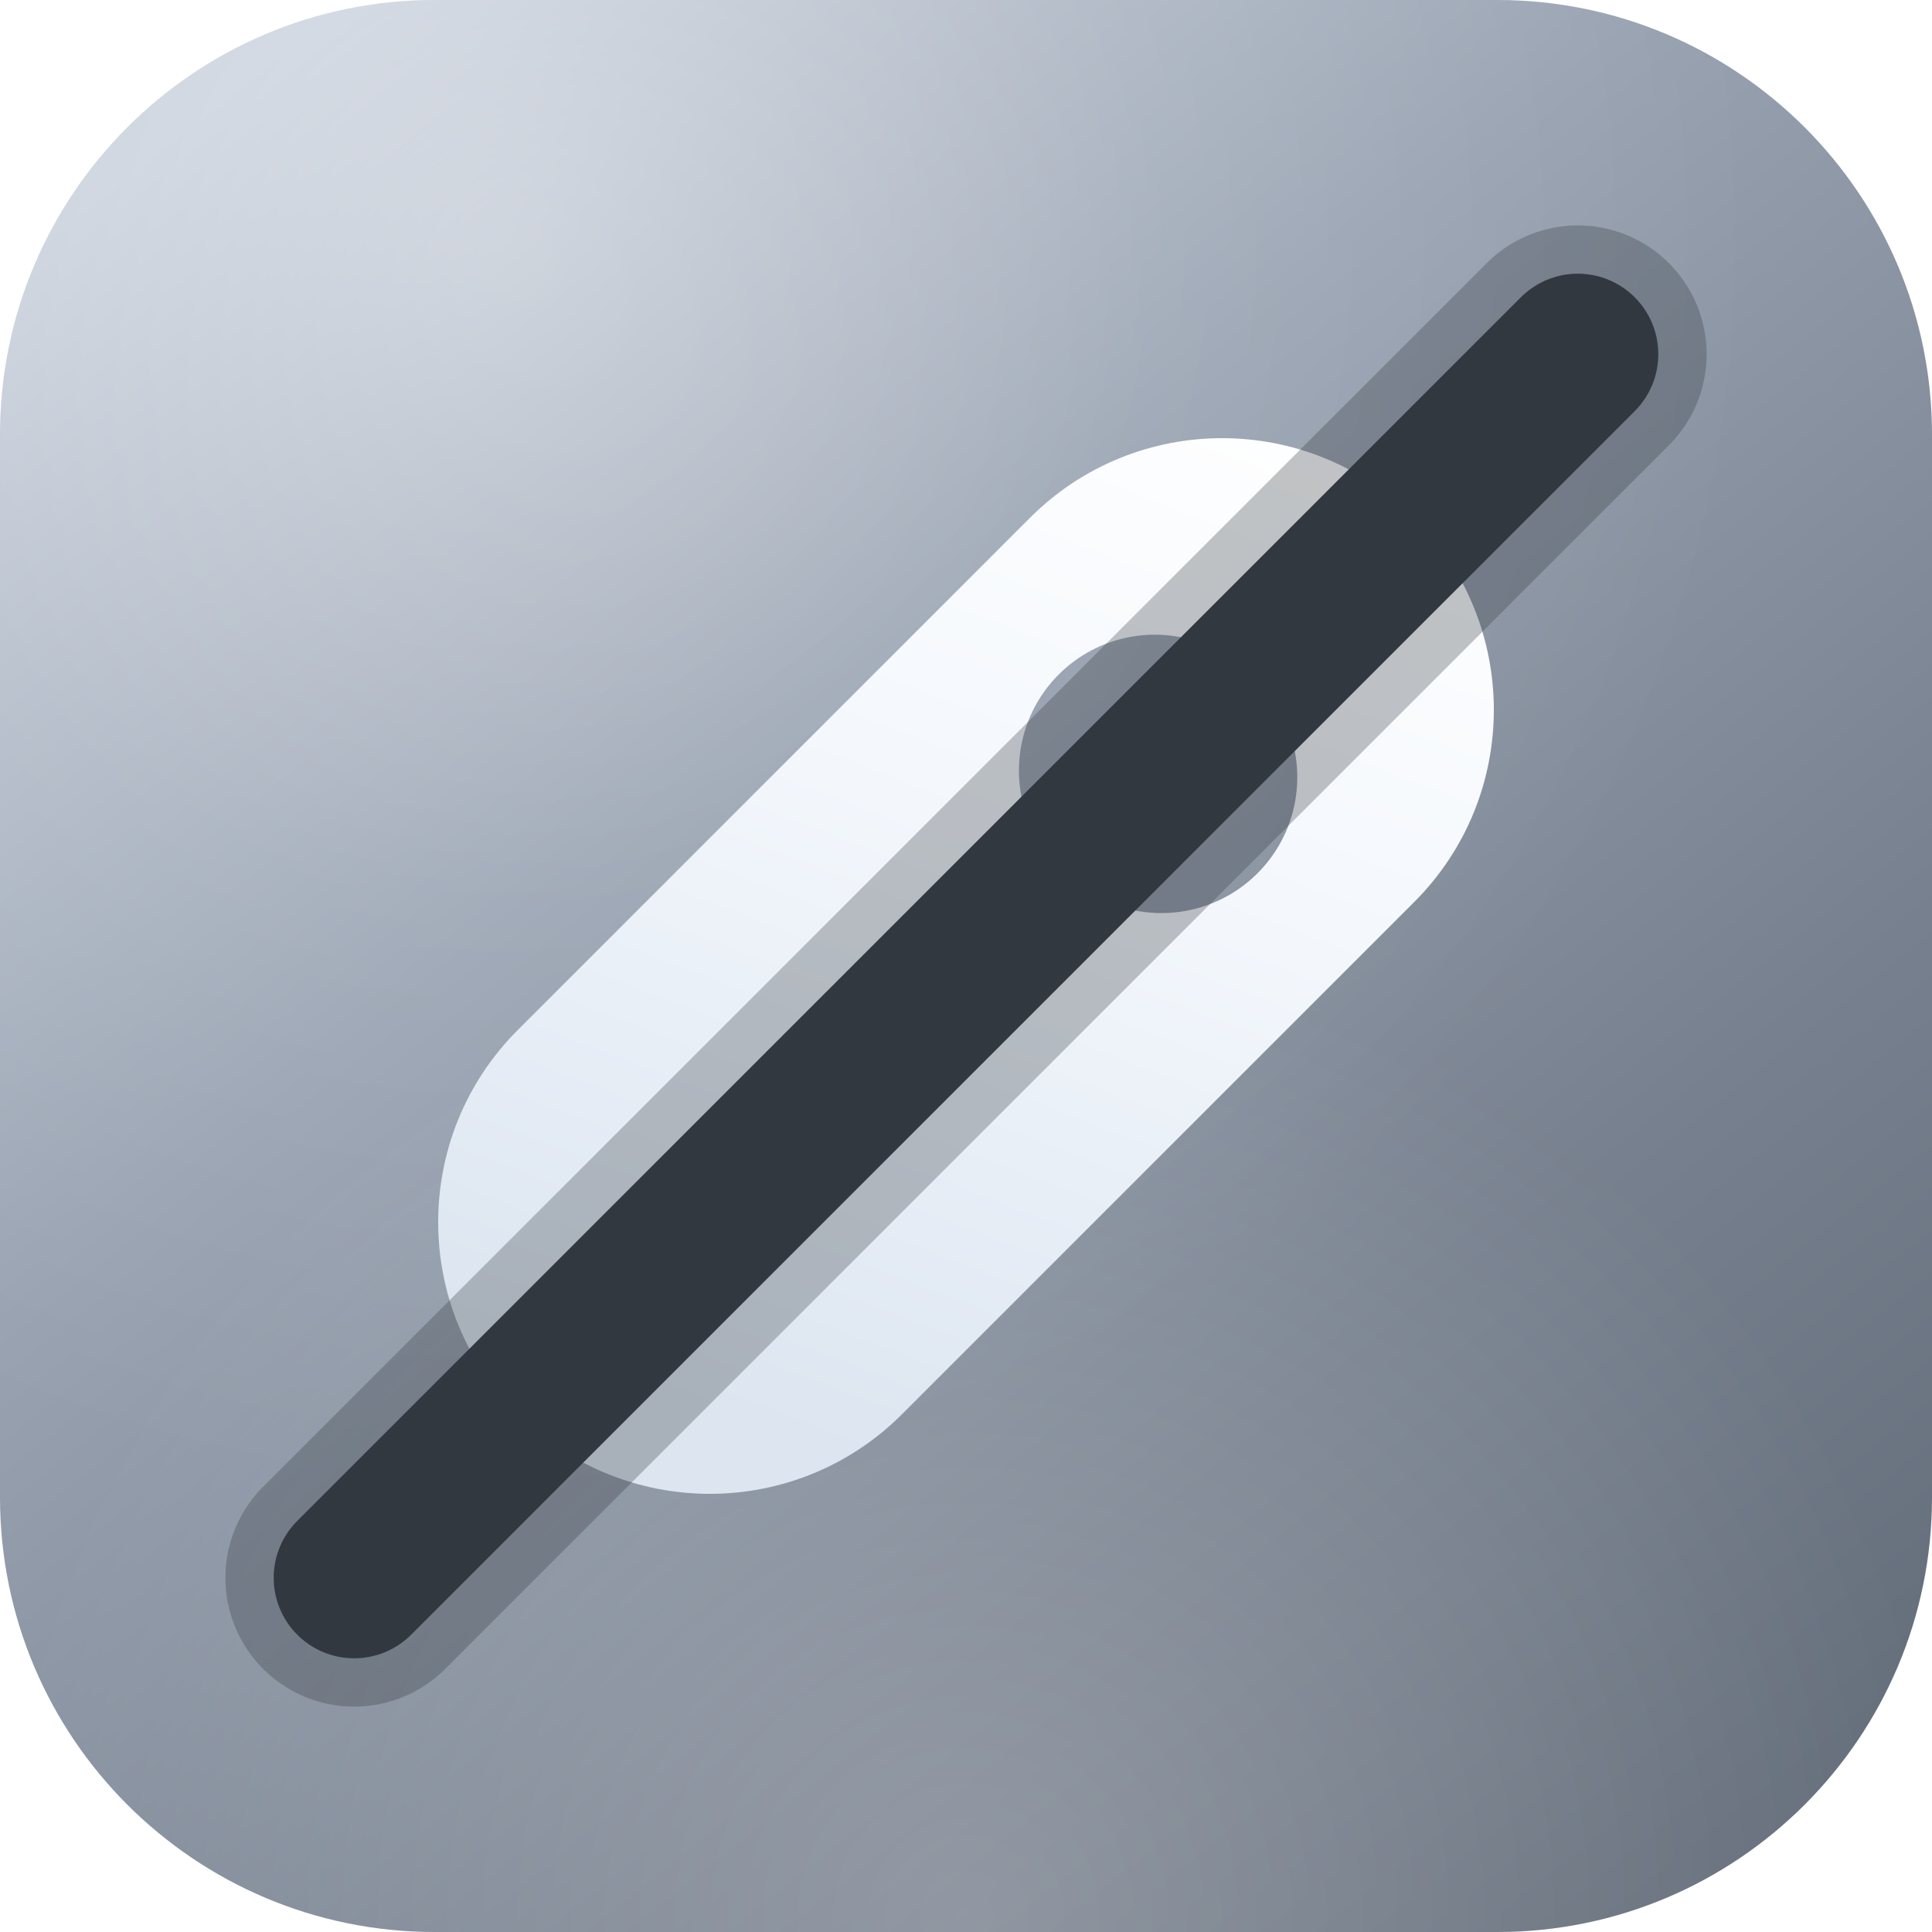
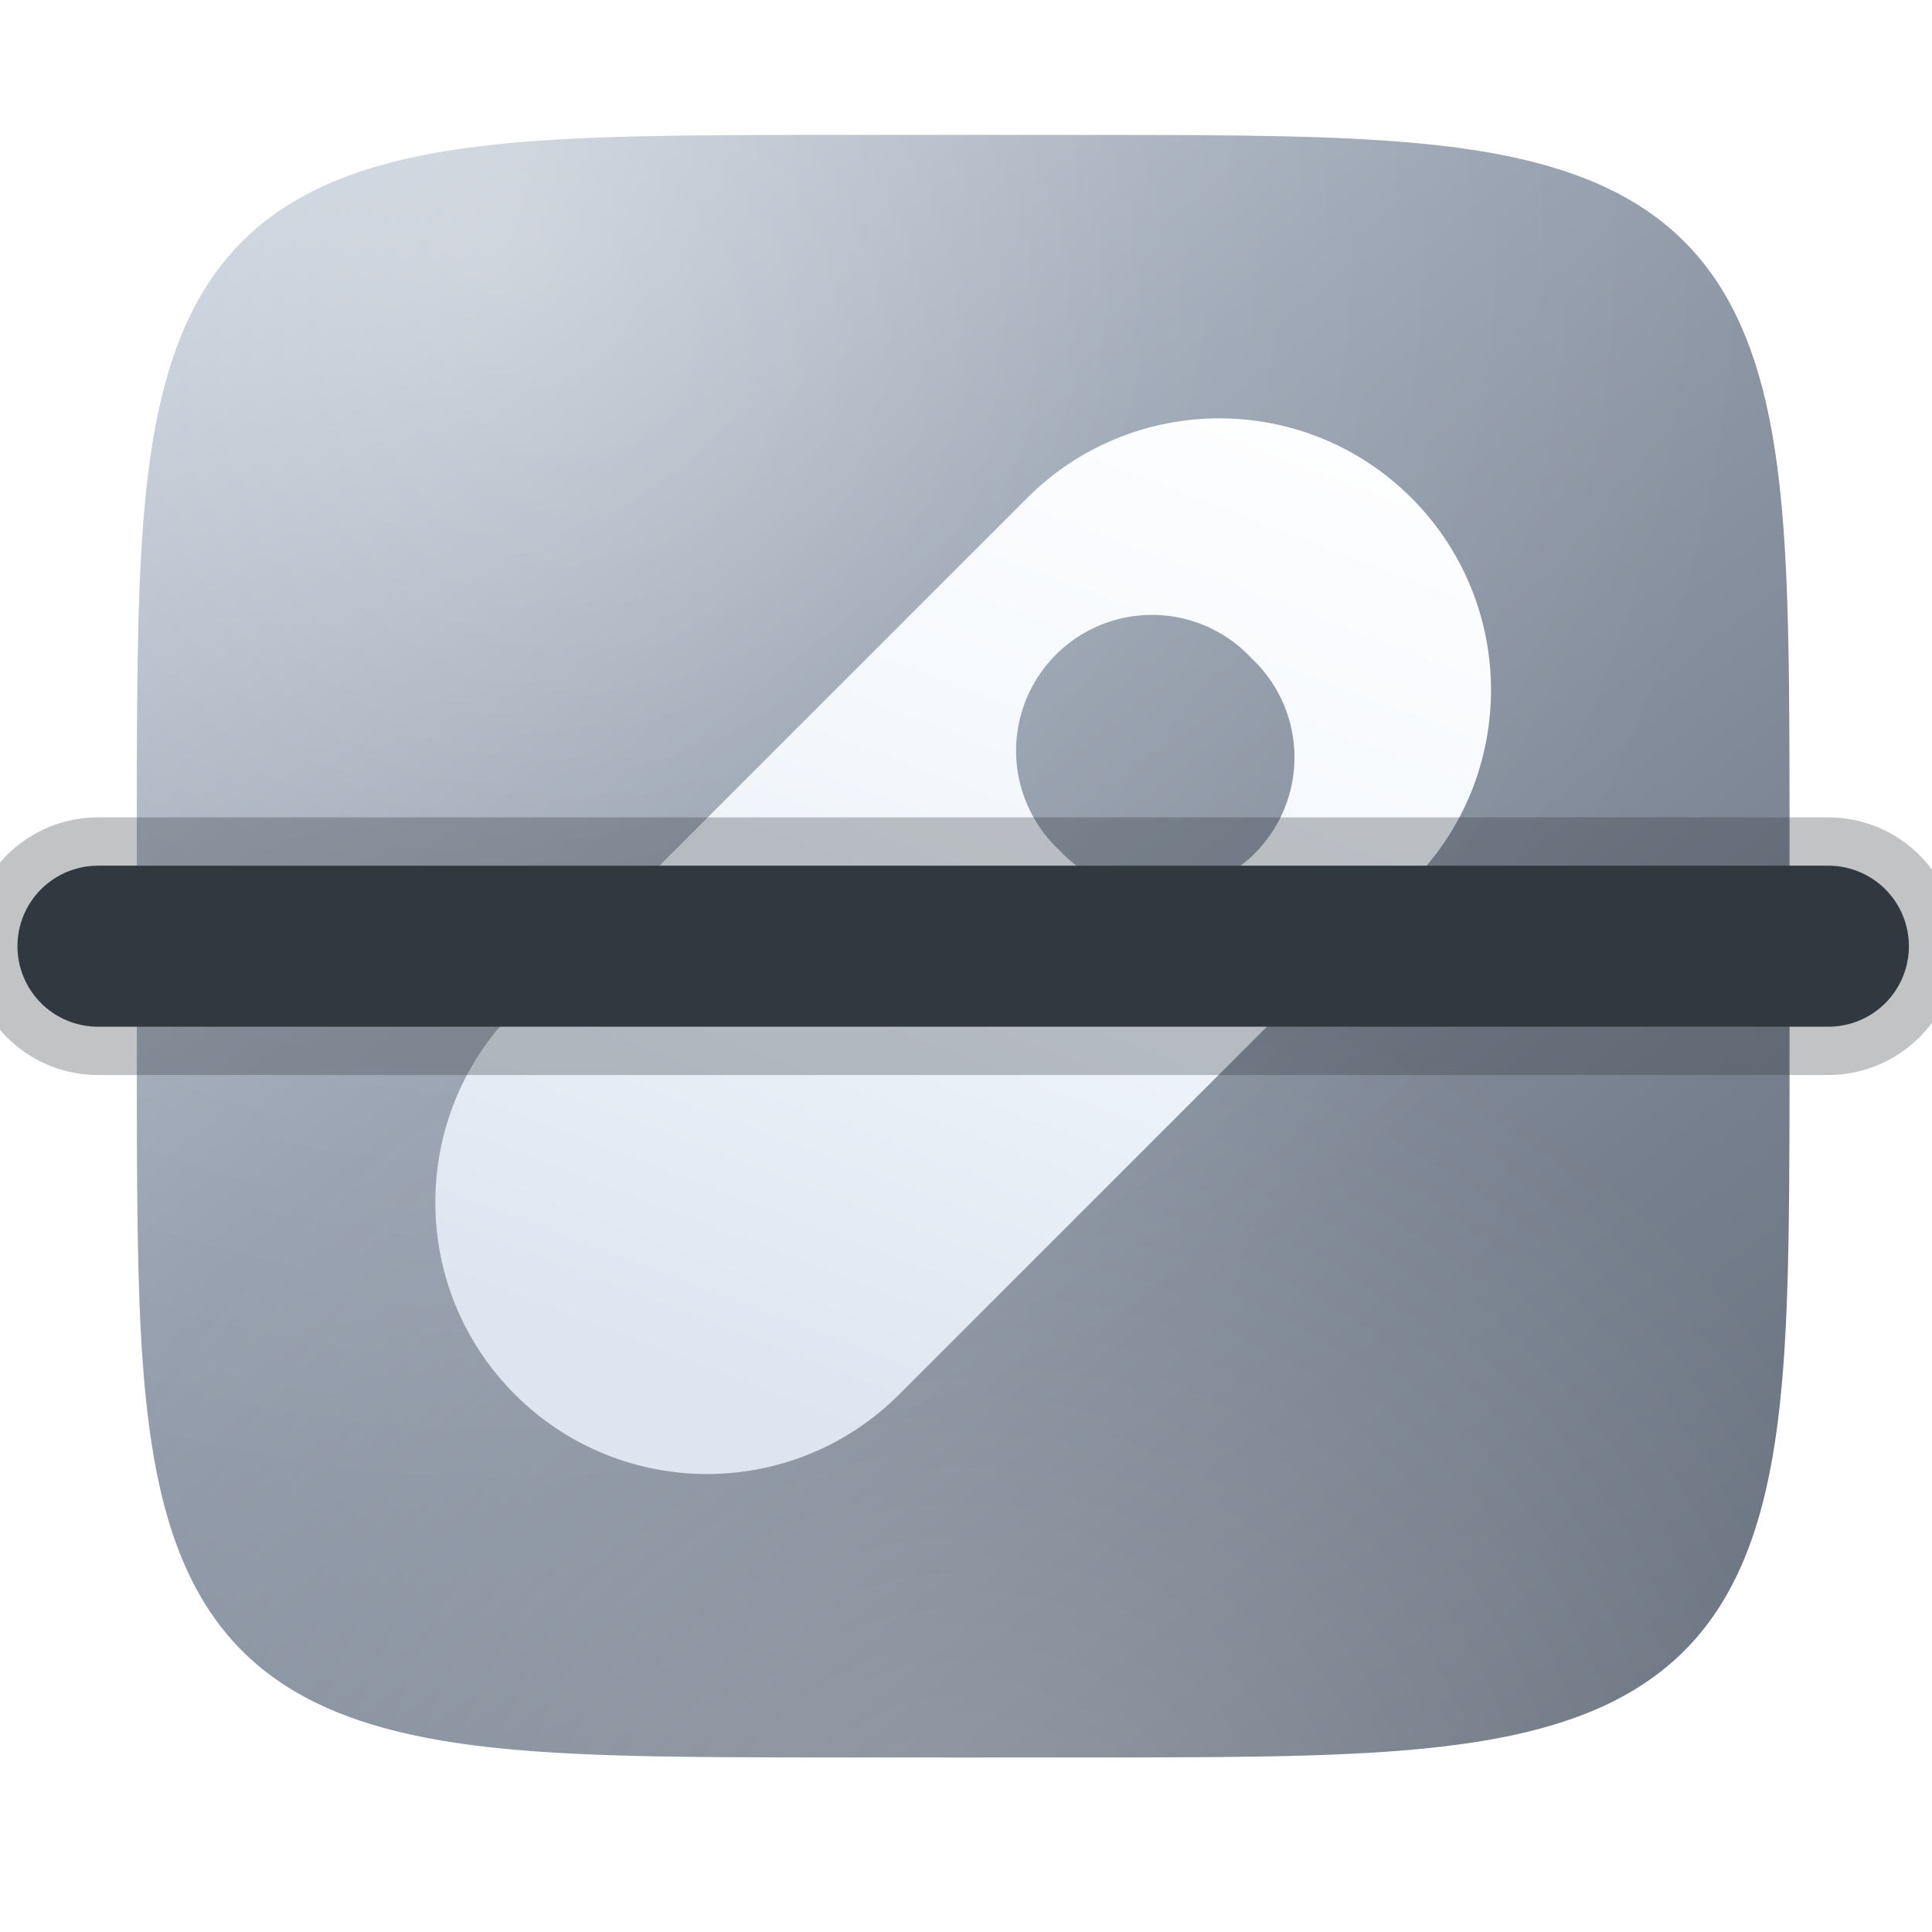
- <svg xmlns="http://www.w3.org/2000/svg" viewBox="0 0 24 24" fill="none">
+ <svg xmlns="http://www.w3.org/2000/svg" viewBox="0 0 1024 1024" width="1024" height="1024">
  <defs>
-     <linearGradient id="glassBody" x1="3.2" y1="0.8" x2="21" y2="23.2" gradientUnits="userSpaceOnUse">
+     <linearGradient id="glassBody" x1="136.53" y1="34.13" x2="896" y2="989.87" gradientUnits="userSpaceOnUse">
      <stop offset="0" stop-color="#C6CEDA" />
      <stop offset="0.36" stop-color="#98A2B1" />
      <stop offset="0.74" stop-color="#77808E" />
      <stop offset="1" stop-color="#656E7B" />
    </linearGradient>
-     <radialGradient id="glassSheen" cx="6.2" cy="3" r="15.8" gradientUnits="userSpaceOnUse">
+     <radialGradient id="glassSheen" cx="264.53" cy="128" r="674.13" gradientUnits="userSpaceOnUse">
      <stop offset="0" stop-color="#FFFFFF" stop-opacity="0.36" />
      <stop offset="0.52" stop-color="#FFFFFF" stop-opacity="0.1" />
      <stop offset="1" stop-color="#FFFFFF" stop-opacity="0" />
    </radialGradient>
-     <radialGradient id="glassFloor" cx="12" cy="23.8" r="12.2" gradientUnits="userSpaceOnUse">
+     <radialGradient id="glassFloor" cx="512" cy="1015.47" r="520.53" gradientUnits="userSpaceOnUse">
      <stop offset="0" stop-color="#FFFFFF" stop-opacity="0.22" />
      <stop offset="1" stop-color="#FFFFFF" stop-opacity="0" />
    </radialGradient>
    <linearGradient id="pillBody" x1="9" y1="4.2" x2="15" y2="17.6" gradientUnits="userSpaceOnUse">
      <stop offset="0" stop-color="#FFFFFF" />
      <stop offset="0.46" stop-color="#F3F7FC" />
      <stop offset="1" stop-color="#DCE5F0" />
    </linearGradient>
  </defs>
-   <rect width="24" height="24" rx="5.4" fill="url(#glassBody)" />
-   <rect width="24" height="24" rx="5.4" fill="url(#glassSheen)" />
-   <rect width="24" height="24" rx="5.4" fill="url(#glassFloor)" />
-   <g transform="rotate(45 12 12)">
+   <path d="M948.50 501.50 L948.49 566.04 L948.47 586.66 L948.44 601.65 L948.39 613.86 L948.33 624.34 L948.26 633.63 L948.17 642.02 L948.07 649.72 L947.96 656.86 L947.83 663.53 L947.69 669.81 L947.54 675.75 L947.37 681.39 L947.19 686.78 L947.00 691.94 L946.79 696.88 L946.57 701.65 L946.33 706.24 L946.09 710.68 L945.83 714.97 L945.55 719.13 L945.26 723.17 L944.96 727.10 L944.65 730.91 L944.32 734.63 L943.97 738.26 L943.62 741.79 L943.25 745.25 L942.87 748.62 L942.47 751.92 L942.06 755.15 L941.63 758.31 L941.19 761.40 L940.74 764.43 L940.28 767.40 L939.80 770.32 L939.30 773.18 L938.79 775.99 L938.27 778.75 L937.74 781.46 L937.19 784.12 L936.62 786.73 L936.04 789.31 L935.45 791.83 L934.85 794.32 L934.23 796.77 L933.59 799.18 L932.94 801.55 L932.28 803.88 L931.60 806.18 L930.91 808.45 L930.20 810.68 L929.48 812.87 L928.74 815.04 L927.99 817.17 L927.22 819.27 L926.44 821.34 L925.65 823.38 L924.84 825.39 L924.01 827.38 L923.17 829.34 L922.31 831.26 L921.44 833.17 L920.56 835.04 L919.65 836.89 L918.74 838.72 L917.80 840.52 L916.85 842.29 L915.89 844.05 L914.91 845.77 L913.91 847.48 L912.90 849.16 L911.87 850.82 L910.83 852.46 L909.76 854.07 L908.69 855.66 L907.59 857.24 L906.48 858.79 L905.35 860.32 L904.21 861.83 L903.05 863.31 L901.87 864.78 L900.67 866.23 L899.46 867.66 L898.23 869.07 L896.98 870.46 L895.71 871.83 L894.43 873.19 L893.12 874.52 L891.80 875.84 L890.46 877.13 L889.10 878.41 L887.72 879.68 L886.33 880.92 L884.91 882.15 L883.47 883.35 L882.02 884.55 L880.54 885.72 L879.05 886.88 L877.53 888.02 L875.99 889.14 L874.43 890.25 L872.85 891.34 L871.25 892.41 L869.63 893.47 L867.99 894.51 L866.32 895.54 L864.63 896.55 L862.92 897.54 L861.18 898.52 L859.42 899.48 L857.64 900.43 L855.83 901.36 L853.99 902.28 L852.13 903.18 L850.25 904.07 L848.34 904.94 L846.40 905.79 L844.43 906.63 L842.44 907.46 L840.42 908.27 L838.37 909.06 L836.29 909.85 L834.18 910.61 L832.04 911.36 L829.87 912.10 L827.66 912.82 L825.43 913.53 L823.16 914.23 L820.85 914.91 L818.51 915.57 L816.13 916.23 L813.72 916.86 L811.26 917.49 L808.77 918.10 L806.24 918.69 L803.66 919.27 L801.04 919.84 L798.38 920.39 L795.66 920.93 L792.90 921.46 L790.10 921.97 L787.24 922.47 L784.32 922.95 L781.35 923.43 L778.32 923.88 L775.23 924.33 L772.08 924.76 L768.86 925.17 L765.58 925.58 L762.22 925.97 L758.78 926.34 L755.26 926.71 L751.66 927.06 L747.97 927.39 L744.18 927.72 L740.29 928.03 L736.29 928.32 L732.18 928.61 L727.94 928.87 L723.57 929.13 L719.05 929.37 L714.37 929.60 L709.52 929.82 L704.48 930.02 L699.23 930.22 L693.74 930.39 L687.99 930.56 L681.94 930.71 L675.54 930.84 L668.75 930.97 L661.48 931.08 L653.63 931.18 L645.08 931.26 L635.63 931.34 L624.95 931.40 L612.51 931.44 L597.24 931.47 L576.24 931.49 L510.50 931.50 L444.76 931.49 L423.76 931.47 L408.49 931.44 L396.05 931.40 L385.37 931.34 L375.92 931.26 L367.37 931.18 L359.52 931.08 L352.25 930.97 L345.46 930.84 L339.06 930.71 L333.01 930.56 L327.26 930.39 L321.77 930.22 L316.52 930.02 L311.48 929.82 L306.63 929.60 L301.95 929.37 L297.43 929.13 L293.06 928.87 L288.82 928.61 L284.71 928.32 L280.71 928.03 L276.82 927.72 L273.03 927.39 L269.34 927.06 L265.74 926.71 L262.22 926.34 L258.78 925.97 L255.42 925.58 L252.14 925.17 L248.92 924.76 L245.77 924.33 L242.68 923.88 L239.65 923.43 L236.68 922.95 L233.76 922.47 L230.90 921.97 L228.10 921.46 L225.34 920.93 L222.62 920.39 L219.96 919.84 L217.34 919.27 L214.76 918.69 L212.23 918.10 L209.74 917.49 L207.28 916.86 L204.87 916.23 L202.49 915.57 L200.15 914.91 L197.84 914.23 L195.57 913.53 L193.34 912.82 L191.13 912.10 L188.96 911.36 L186.82 910.61 L184.71 909.85 L182.63 909.06 L180.58 908.27 L178.56 907.46 L176.57 906.63 L174.60 905.79 L172.66 904.94 L170.75 904.07 L168.87 903.18 L167.01 902.28 L165.17 901.36 L163.36 900.43 L161.58 899.48 L159.82 898.52 L158.08 897.54 L156.37 896.55 L154.68 895.54 L153.01 894.51 L151.37 893.47 L149.75 892.41 L148.15 891.34 L146.57 890.25 L145.01 889.14 L143.47 888.02 L141.95 886.88 L140.46 885.72 L138.98 884.55 L137.53 883.35 L136.09 882.15 L134.67 880.92 L133.28 879.68 L131.90 878.41 L130.54 877.13 L129.20 875.84 L127.88 874.52 L126.57 873.19 L125.29 871.83 L124.02 870.46 L122.77 869.07 L121.54 867.66 L120.33 866.23 L119.13 864.78 L117.95 863.31 L116.79 861.83 L115.65 860.32 L114.52 858.79 L113.41 857.24 L112.31 855.66 L111.24 854.07 L110.17 852.46 L109.13 850.82 L108.10 849.16 L107.09 847.48 L106.09 845.77 L105.11 844.05 L104.15 842.29 L103.20 840.52 L102.26 838.72 L101.35 836.89 L100.44 835.04 L99.56 833.17 L98.69 831.26 L97.83 829.34 L96.99 827.38 L96.16 825.39 L95.35 823.38 L94.56 821.34 L93.78 819.27 L93.01 817.17 L92.26 815.04 L91.52 812.87 L90.80 810.68 L90.09 808.45 L89.40 806.18 L88.72 803.88 L88.06 801.55 L87.41 799.18 L86.77 796.77 L86.15 794.32 L85.55 791.83 L84.96 789.31 L84.38 786.73 L83.81 784.12 L83.26 781.46 L82.73 778.75 L82.21 775.99 L81.70 773.18 L81.20 770.32 L80.72 767.40 L80.26 764.43 L79.81 761.40 L79.37 758.31 L78.94 755.15 L78.53 751.92 L78.13 748.62 L77.75 745.25 L77.38 741.79 L77.03 738.26 L76.68 734.63 L76.35 730.91 L76.04 727.10 L75.74 723.17 L75.45 719.13 L75.17 714.97 L74.91 710.68 L74.67 706.24 L74.43 701.65 L74.21 696.88 L74.00 691.94 L73.81 686.78 L73.63 681.39 L73.46 675.75 L73.31 669.81 L73.17 663.53 L73.04 656.86 L72.93 649.72 L72.83 642.02 L72.74 633.63 L72.67 624.34 L72.61 613.86 L72.56 601.65 L72.53 586.66 L72.51 566.04 L72.50 501.50 L72.51 436.96 L72.53 416.34 L72.56 401.35 L72.61 389.14 L72.67 378.66 L72.74 369.37 L72.83 360.98 L72.93 353.28 L73.04 346.14 L73.17 339.47 L73.31 333.19 L73.46 327.25 L73.63 321.61 L73.81 316.22 L74.00 311.06 L74.21 306.12 L74.43 301.35 L74.67 296.76 L74.91 292.32 L75.17 288.03 L75.45 283.87 L75.74 279.83 L76.04 275.90 L76.35 272.09 L76.68 268.37 L77.03 264.74 L77.38 261.21 L77.75 257.75 L78.13 254.38 L78.53 251.08 L78.94 247.85 L79.37 244.69 L79.81 241.60 L80.26 238.57 L80.72 235.60 L81.20 232.68 L81.70 229.82 L82.21 227.01 L82.73 224.25 L83.26 221.54 L83.81 218.88 L84.38 216.27 L84.96 213.69 L85.55 211.17 L86.15 208.68 L86.77 206.23 L87.41 203.82 L88.06 201.45 L88.72 199.12 L89.40 196.82 L90.09 194.55 L90.80 192.32 L91.52 190.13 L92.26 187.96 L93.01 185.83 L93.78 183.73 L94.56 181.66 L95.35 179.62 L96.16 177.61 L96.99 175.62 L97.83 173.66 L98.69 171.74 L99.56 169.83 L100.44 167.96 L101.35 166.11 L102.26 164.28 L103.20 162.48 L104.15 160.71 L105.11 158.95 L106.09 157.23 L107.09 155.52 L108.10 153.84 L109.13 152.18 L110.17 150.54 L111.24 148.93 L112.31 147.34 L113.41 145.76 L114.52 144.21 L115.65 142.68 L116.79 141.17 L117.95 139.69 L119.13 138.22 L120.33 136.77 L121.54 135.34 L122.77 133.93 L124.02 132.54 L125.29 131.17 L126.57 129.81 L127.88 128.48 L129.20 127.16 L130.54 125.87 L131.90 124.59 L133.28 123.32 L134.67 122.08 L136.09 120.85 L137.53 119.65 L138.98 118.45 L140.46 117.28 L141.95 116.12 L143.47 114.98 L145.01 113.86 L146.57 112.75 L148.15 111.66 L149.75 110.59 L151.37 109.53 L153.01 108.49 L154.68 107.46 L156.37 106.45 L158.08 105.46 L159.82 104.48 L161.58 103.52 L163.36 102.57 L165.17 101.64 L167.01 100.72 L168.87 99.82 L170.75 98.93 L172.66 98.06 L174.60 97.21 L176.57 96.37 L178.56 95.54 L180.58 94.73 L182.63 93.94 L184.71 93.15 L186.82 92.39 L188.96 91.64 L191.13 90.90 L193.34 90.18 L195.57 89.47 L197.84 88.77 L200.15 88.09 L202.49 87.43 L204.87 86.77 L207.28 86.14 L209.74 85.51 L212.23 84.90 L214.76 84.31 L217.34 83.73 L219.96 83.16 L222.62 82.61 L225.34 82.07 L228.10 81.54 L230.90 81.03 L233.76 80.53 L236.68 80.05 L239.65 79.57 L242.68 79.12 L245.77 78.67 L248.92 78.24 L252.14 77.83 L255.42 77.42 L258.78 77.03 L262.22 76.66 L265.74 76.29 L269.34 75.94 L273.03 75.61 L276.82 75.28 L280.71 74.97 L284.71 74.68 L288.82 74.39 L293.06 74.13 L297.43 73.87 L301.95 73.63 L306.63 73.40 L311.48 73.18 L316.52 72.98 L321.77 72.78 L327.26 72.61 L333.01 72.44 L339.06 72.29 L345.46 72.16 L352.25 72.03 L359.52 71.92 L367.37 71.82 L375.92 71.74 L385.37 71.66 L396.05 71.60 L408.49 71.56 L423.76 71.53 L444.76 71.51 L510.50 71.50 L576.24 71.51 L597.24 71.53 L612.51 71.56 L624.95 71.60 L635.63 71.66 L645.08 71.74 L653.63 71.82 L661.48 71.92 L668.75 72.03 L675.54 72.16 L681.94 72.29 L687.99 72.44 L693.74 72.61 L699.23 72.78 L704.48 72.98 L709.52 73.18 L714.37 73.40 L719.05 73.63 L723.57 73.87 L727.94 74.13 L732.18 74.39 L736.29 74.68 L740.29 74.97 L744.18 75.28 L747.97 75.61 L751.66 75.94 L755.26 76.29 L758.78 76.66 L762.22 77.03 L765.58 77.42 L768.86 77.83 L772.08 78.24 L775.23 78.67 L778.32 79.12 L781.35 79.57 L784.32 80.05 L787.24 80.53 L790.10 81.03 L792.90 81.54 L795.66 82.07 L798.38 82.61 L801.04 83.16 L803.66 83.73 L806.24 84.31 L808.77 84.90 L811.26 85.51 L813.72 86.14 L816.13 86.77 L818.51 87.43 L820.85 88.09 L823.16 88.77 L825.43 89.47 L827.66 90.18 L829.87 90.90 L832.04 91.64 L834.18 92.39 L836.29 93.15 L838.37 93.94 L840.42 94.73 L842.44 95.54 L844.43 96.37 L846.40 97.21 L848.34 98.06 L850.25 98.93 L852.13 99.82 L853.99 100.72 L855.83 101.64 L857.64 102.57 L859.42 103.52 L861.18 104.48 L862.92 105.46 L864.63 106.45 L866.32 107.46 L867.99 108.49 L869.63 109.53 L871.25 110.59 L872.85 111.66 L874.43 112.75 L875.99 113.86 L877.53 114.98 L879.05 116.12 L880.54 117.28 L882.02 118.45 L883.47 119.65 L884.91 120.85 L886.33 122.08 L887.72 123.32 L889.10 124.59 L890.46 125.87 L891.80 127.16 L893.12 128.48 L894.43 129.81 L895.71 131.17 L896.98 132.54 L898.23 133.93 L899.46 135.34 L900.67 136.77 L901.87 138.22 L903.05 139.69 L904.21 141.17 L905.35 142.68 L906.48 144.21 L907.59 145.76 L908.69 147.34 L909.76 148.93 L910.83 150.54 L911.87 152.18 L912.90 153.84 L913.91 155.52 L914.91 157.23 L915.89 158.95 L916.85 160.71 L917.80 162.48 L918.74 164.28 L919.65 166.11 L920.56 167.96 L921.44 169.83 L922.31 171.74 L923.17 173.66 L924.01 175.62 L924.84 177.61 L925.65 179.62 L926.44 181.66 L927.22 183.73 L927.99 185.83 L928.74 187.96 L929.48 190.13 L930.20 192.32 L930.91 194.55 L931.60 196.82 L932.28 199.12 L932.94 201.45 L933.59 203.82 L934.23 206.23 L934.85 208.68 L935.45 211.17 L936.04 213.69 L936.62 216.27 L937.19 218.88 L937.74 221.54 L938.27 224.25 L938.79 227.01 L939.30 229.82 L939.80 232.68 L940.28 235.60 L940.74 238.57 L941.19 241.60 L941.63 244.69 L942.06 247.85 L942.47 251.08 L942.87 254.38 L943.25 257.75 L943.62 261.21 L943.97 264.74 L944.32 268.37 L944.65 272.09 L944.96 275.90 L945.26 279.83 L945.55 283.87 L945.83 288.03 L946.09 292.32 L946.33 296.76 L946.57 301.35 L946.79 306.12 L947.00 311.06 L947.19 316.22 L947.37 321.61 L947.54 327.25 L947.69 333.19 L947.83 339.47 L947.96 346.14 L948.07 353.28 L948.17 360.98 L948.26 369.37 L948.33 378.66 L948.39 389.14 L948.44 401.35 L948.47 416.34 L948.49 436.96 Z" fill="url(#glassBody)" />
+   <path d="M948.50 501.50 L948.49 566.04 L948.47 586.66 L948.44 601.65 L948.39 613.86 L948.33 624.34 L948.26 633.63 L948.17 642.02 L948.07 649.72 L947.96 656.86 L947.83 663.53 L947.69 669.81 L947.54 675.75 L947.37 681.39 L947.19 686.78 L947.00 691.94 L946.79 696.88 L946.57 701.65 L946.33 706.24 L946.09 710.68 L945.83 714.97 L945.55 719.13 L945.26 723.17 L944.96 727.10 L944.65 730.91 L944.32 734.63 L943.97 738.26 L943.62 741.79 L943.25 745.25 L942.87 748.62 L942.47 751.92 L942.06 755.15 L941.63 758.31 L941.19 761.40 L940.74 764.43 L940.28 767.40 L939.80 770.32 L939.30 773.18 L938.79 775.99 L938.27 778.75 L937.74 781.46 L937.19 784.12 L936.62 786.73 L936.04 789.31 L935.45 791.83 L934.85 794.32 L934.23 796.77 L933.59 799.18 L932.94 801.55 L932.28 803.88 L931.60 806.18 L930.91 808.45 L930.20 810.68 L929.48 812.87 L928.74 815.04 L927.99 817.17 L927.22 819.27 L926.44 821.34 L925.65 823.38 L924.84 825.39 L924.01 827.38 L923.17 829.34 L922.31 831.26 L921.44 833.17 L920.56 835.04 L919.65 836.89 L918.74 838.72 L917.80 840.52 L916.85 842.29 L915.89 844.05 L914.91 845.77 L913.91 847.48 L912.90 849.16 L911.87 850.82 L910.83 852.46 L909.76 854.07 L908.69 855.66 L907.59 857.24 L906.48 858.79 L905.35 860.32 L904.21 861.83 L903.05 863.31 L901.87 864.78 L900.67 866.23 L899.46 867.66 L898.23 869.07 L896.98 870.46 L895.71 871.83 L894.43 873.19 L893.12 874.52 L891.80 875.84 L890.46 877.13 L889.10 878.41 L887.72 879.68 L886.33 880.92 L884.91 882.15 L883.47 883.35 L882.02 884.55 L880.54 885.72 L879.05 886.88 L877.53 888.02 L875.99 889.14 L874.43 890.25 L872.85 891.34 L871.25 892.41 L869.63 893.47 L867.99 894.51 L866.32 895.54 L864.63 896.55 L862.92 897.54 L861.18 898.52 L859.42 899.48 L857.64 900.43 L855.83 901.36 L853.99 902.28 L852.13 903.18 L850.25 904.07 L848.34 904.94 L846.40 905.79 L844.43 906.63 L842.44 907.46 L840.42 908.27 L838.37 909.06 L836.29 909.85 L834.18 910.61 L832.04 911.36 L829.87 912.10 L827.66 912.82 L825.43 913.53 L823.16 914.23 L820.85 914.91 L818.51 915.57 L816.13 916.23 L813.72 916.86 L811.26 917.49 L808.77 918.10 L806.24 918.69 L803.66 919.27 L801.04 919.84 L798.38 920.39 L795.66 920.93 L792.90 921.46 L790.10 921.97 L787.24 922.47 L784.32 922.95 L781.35 923.43 L778.32 923.88 L775.23 924.33 L772.08 924.76 L768.86 925.17 L765.58 925.58 L762.22 925.97 L758.78 926.34 L755.26 926.71 L751.66 927.06 L747.97 927.39 L744.18 927.72 L740.29 928.03 L736.29 928.32 L732.18 928.61 L727.94 928.87 L723.57 929.13 L719.05 929.37 L714.37 929.60 L709.52 929.82 L704.48 930.02 L699.23 930.22 L693.74 930.39 L687.99 930.56 L681.94 930.71 L675.54 930.84 L668.75 930.97 L661.48 931.08 L653.63 931.18 L645.08 931.26 L635.63 931.34 L624.95 931.40 L612.51 931.44 L597.24 931.47 L576.24 931.49 L510.50 931.50 L444.76 931.49 L423.76 931.47 L408.49 931.44 L396.05 931.40 L385.37 931.34 L375.92 931.26 L367.37 931.18 L359.52 931.08 L352.25 930.97 L345.46 930.84 L339.06 930.71 L333.01 930.56 L327.26 930.39 L321.77 930.22 L316.52 930.02 L311.48 929.82 L306.63 929.60 L301.95 929.37 L297.43 929.13 L293.06 928.87 L288.82 928.61 L284.71 928.32 L280.71 928.03 L276.82 927.72 L273.03 927.39 L269.34 927.06 L265.74 926.71 L262.22 926.34 L258.78 925.97 L255.42 925.58 L252.14 925.17 L248.92 924.76 L245.77 924.33 L242.68 923.88 L239.65 923.43 L236.68 922.95 L233.76 922.47 L230.90 921.97 L228.10 921.46 L225.34 920.93 L222.62 920.39 L219.96 919.84 L217.34 919.27 L214.76 918.69 L212.23 918.10 L209.74 917.49 L207.28 916.86 L204.87 916.23 L202.49 915.57 L200.15 914.91 L197.84 914.23 L195.57 913.53 L193.34 912.82 L191.13 912.10 L188.96 911.36 L186.82 910.61 L184.71 909.85 L182.63 909.06 L180.58 908.27 L178.56 907.46 L176.57 906.63 L174.60 905.79 L172.66 904.94 L170.75 904.07 L168.87 903.18 L167.01 902.28 L165.17 901.36 L163.36 900.43 L161.58 899.48 L159.82 898.52 L158.08 897.54 L156.37 896.55 L154.68 895.54 L153.01 894.51 L151.37 893.47 L149.75 892.41 L148.15 891.34 L146.57 890.25 L145.01 889.14 L143.47 888.02 L141.95 886.88 L140.46 885.72 L138.98 884.55 L137.53 883.35 L136.09 882.15 L134.67 880.92 L133.28 879.68 L131.90 878.41 L130.54 877.13 L129.20 875.84 L127.88 874.52 L126.57 873.19 L125.29 871.83 L124.02 870.46 L122.77 869.07 L121.54 867.66 L120.33 866.23 L119.13 864.78 L117.95 863.31 L116.79 861.83 L115.65 860.32 L114.52 858.79 L113.41 857.24 L112.31 855.66 L111.24 854.07 L110.17 852.46 L109.13 850.82 L108.10 849.16 L107.09 847.48 L106.09 845.77 L105.11 844.05 L104.15 842.29 L103.20 840.52 L102.26 838.72 L101.35 836.89 L100.44 835.04 L99.56 833.17 L98.69 831.26 L97.83 829.34 L96.99 827.38 L96.16 825.39 L95.35 823.38 L94.56 821.34 L93.78 819.27 L93.01 817.17 L92.26 815.04 L91.52 812.87 L90.80 810.68 L90.09 808.45 L89.40 806.18 L88.72 803.88 L88.06 801.55 L87.41 799.18 L86.77 796.77 L86.15 794.32 L85.55 791.83 L84.96 789.31 L84.38 786.73 L83.81 784.12 L83.26 781.46 L82.73 778.75 L82.21 775.99 L81.70 773.18 L81.20 770.32 L80.72 767.40 L80.26 764.43 L79.81 761.40 L79.37 758.31 L78.94 755.15 L78.53 751.92 L78.13 748.62 L77.75 745.25 L77.38 741.79 L77.03 738.26 L76.68 734.63 L76.35 730.91 L76.04 727.10 L75.74 723.17 L75.45 719.13 L75.17 714.97 L74.91 710.68 L74.67 706.24 L74.43 701.65 L74.21 696.88 L74.00 691.94 L73.81 686.78 L73.63 681.39 L73.46 675.75 L73.31 669.81 L73.17 663.53 L73.04 656.86 L72.93 649.72 L72.83 642.02 L72.74 633.63 L72.67 624.34 L72.61 613.86 L72.56 601.65 L72.53 586.66 L72.51 566.04 L72.50 501.50 L72.51 436.96 L72.53 416.34 L72.56 401.35 L72.61 389.14 L72.67 378.66 L72.74 369.37 L72.83 360.98 L72.93 353.28 L73.04 346.14 L73.17 339.47 L73.31 333.19 L73.46 327.25 L73.63 321.61 L73.81 316.22 L74.00 311.06 L74.21 306.12 L74.43 301.35 L74.67 296.76 L74.91 292.32 L75.17 288.03 L75.45 283.87 L75.74 279.83 L76.04 275.90 L76.35 272.09 L76.68 268.37 L77.03 264.74 L77.38 261.21 L77.75 257.75 L78.13 254.38 L78.53 251.08 L78.94 247.85 L79.37 244.69 L79.81 241.60 L80.26 238.57 L80.72 235.60 L81.20 232.68 L81.70 229.82 L82.21 227.01 L82.73 224.25 L83.26 221.54 L83.81 218.88 L84.38 216.27 L84.96 213.69 L85.55 211.17 L86.15 208.68 L86.77 206.23 L87.41 203.82 L88.06 201.45 L88.72 199.12 L89.40 196.82 L90.09 194.55 L90.80 192.32 L91.52 190.13 L92.26 187.96 L93.01 185.83 L93.78 183.73 L94.56 181.66 L95.35 179.62 L96.16 177.61 L96.99 175.62 L97.83 173.66 L98.69 171.74 L99.56 169.83 L100.44 167.96 L101.35 166.11 L102.26 164.28 L103.20 162.48 L104.15 160.71 L105.11 158.95 L106.09 157.23 L107.09 155.52 L108.10 153.84 L109.13 152.18 L110.17 150.54 L111.24 148.93 L112.31 147.34 L113.41 145.76 L114.52 144.21 L115.65 142.68 L116.79 141.17 L117.95 139.69 L119.13 138.22 L120.33 136.77 L121.54 135.34 L122.77 133.93 L124.02 132.54 L125.29 131.17 L126.57 129.81 L127.88 128.48 L129.20 127.16 L130.54 125.87 L131.90 124.59 L133.28 123.32 L134.67 122.08 L136.09 120.85 L137.53 119.65 L138.98 118.45 L140.46 117.28 L141.95 116.12 L143.47 114.98 L145.01 113.86 L146.57 112.75 L148.15 111.66 L149.75 110.59 L151.37 109.53 L153.01 108.49 L154.68 107.46 L156.37 106.45 L158.08 105.46 L159.82 104.48 L161.58 103.52 L163.36 102.57 L165.17 101.64 L167.01 100.72 L168.87 99.82 L170.75 98.93 L172.66 98.06 L174.60 97.21 L176.57 96.37 L178.56 95.54 L180.58 94.73 L182.63 93.94 L184.71 93.15 L186.82 92.39 L188.96 91.64 L191.13 90.90 L193.34 90.18 L195.57 89.47 L197.84 88.77 L200.15 88.09 L202.49 87.43 L204.87 86.77 L207.28 86.14 L209.74 85.51 L212.23 84.90 L214.76 84.31 L217.34 83.73 L219.96 83.16 L222.62 82.61 L225.34 82.07 L228.10 81.54 L230.90 81.03 L233.76 80.53 L236.68 80.05 L239.65 79.57 L242.68 79.12 L245.77 78.67 L248.92 78.24 L252.14 77.83 L255.42 77.42 L258.78 77.03 L262.22 76.66 L265.74 76.29 L269.34 75.94 L273.03 75.61 L276.82 75.28 L280.71 74.97 L284.71 74.68 L288.82 74.39 L293.06 74.13 L297.43 73.87 L301.95 73.63 L306.63 73.40 L311.48 73.18 L316.52 72.98 L321.77 72.78 L327.26 72.61 L333.01 72.44 L339.06 72.29 L345.46 72.16 L352.25 72.03 L359.52 71.92 L367.37 71.82 L375.92 71.74 L385.37 71.66 L396.05 71.60 L408.49 71.56 L423.76 71.53 L444.76 71.51 L510.50 71.50 L576.24 71.51 L597.24 71.53 L612.51 71.56 L624.95 71.60 L635.63 71.66 L645.08 71.74 L653.63 71.82 L661.48 71.92 L668.75 72.03 L675.54 72.16 L681.94 72.29 L687.99 72.44 L693.74 72.61 L699.23 72.78 L704.48 72.98 L709.52 73.18 L714.37 73.40 L719.05 73.63 L723.57 73.87 L727.94 74.13 L732.18 74.39 L736.29 74.68 L740.29 74.97 L744.18 75.28 L747.97 75.61 L751.66 75.94 L755.26 76.29 L758.78 76.66 L762.22 77.03 L765.58 77.42 L768.86 77.83 L772.08 78.24 L775.23 78.67 L778.32 79.12 L781.35 79.57 L784.32 80.05 L787.24 80.53 L790.10 81.03 L792.90 81.54 L795.66 82.07 L798.38 82.61 L801.04 83.16 L803.66 83.73 L806.24 84.31 L808.77 84.90 L811.26 85.51 L813.72 86.14 L816.13 86.77 L818.51 87.43 L820.85 88.09 L823.16 88.77 L825.43 89.47 L827.66 90.18 L829.87 90.90 L832.04 91.64 L834.18 92.39 L836.29 93.15 L838.37 93.94 L840.42 94.73 L842.44 95.54 L844.43 96.37 L846.40 97.21 L848.34 98.06 L850.25 98.93 L852.13 99.82 L853.99 100.72 L855.83 101.64 L857.64 102.57 L859.42 103.52 L861.18 104.48 L862.92 105.46 L864.63 106.45 L866.32 107.46 L867.99 108.49 L869.63 109.53 L871.25 110.59 L872.85 111.66 L874.43 112.75 L875.99 113.86 L877.53 114.98 L879.05 116.12 L880.54 117.28 L882.02 118.45 L883.47 119.65 L884.91 120.85 L886.33 122.08 L887.72 123.32 L889.10 124.59 L890.46 125.87 L891.80 127.16 L893.12 128.48 L894.43 129.81 L895.71 131.17 L896.98 132.54 L898.23 133.93 L899.46 135.34 L900.67 136.77 L901.87 138.22 L903.05 139.69 L904.21 141.17 L905.35 142.68 L906.48 144.21 L907.59 145.76 L908.69 147.34 L909.76 148.93 L910.83 150.54 L911.87 152.18 L912.90 153.84 L913.91 155.52 L914.91 157.23 L915.89 158.95 L916.85 160.71 L917.80 162.48 L918.74 164.28 L919.65 166.11 L920.56 167.96 L921.44 169.83 L922.31 171.74 L923.17 173.66 L924.01 175.62 L924.84 177.61 L925.65 179.62 L926.44 181.66 L927.22 183.73 L927.99 185.83 L928.74 187.96 L929.48 190.13 L930.20 192.32 L930.91 194.55 L931.60 196.82 L932.28 199.12 L932.94 201.45 L933.59 203.82 L934.23 206.23 L934.85 208.68 L935.45 211.17 L936.04 213.69 L936.62 216.27 L937.19 218.88 L937.74 221.54 L938.27 224.25 L938.79 227.01 L939.30 229.82 L939.80 232.68 L940.28 235.60 L940.74 238.57 L941.19 241.60 L941.63 244.69 L942.06 247.85 L942.47 251.08 L942.87 254.38 L943.25 257.75 L943.62 261.21 L943.97 264.74 L944.32 268.37 L944.65 272.09 L944.96 275.90 L945.26 279.83 L945.55 283.87 L945.83 288.03 L946.09 292.32 L946.33 296.76 L946.57 301.35 L946.79 306.12 L947.00 311.06 L947.19 316.22 L947.37 321.61 L947.54 327.25 L947.69 333.19 L947.83 339.47 L947.96 346.14 L948.07 353.28 L948.17 360.98 L948.26 369.37 L948.33 378.66 L948.39 389.14 L948.44 401.35 L948.47 416.34 L948.49 436.96 Z" fill="url(#glassSheen)" />
+   <path d="M948.50 501.50 L948.49 566.04 L948.47 586.66 L948.44 601.65 L948.39 613.86 L948.33 624.34 L948.26 633.63 L948.17 642.02 L948.07 649.72 L947.96 656.86 L947.83 663.53 L947.69 669.81 L947.54 675.75 L947.37 681.39 L947.19 686.78 L947.00 691.94 L946.79 696.88 L946.57 701.65 L946.33 706.24 L946.09 710.68 L945.83 714.97 L945.55 719.13 L945.26 723.17 L944.96 727.10 L944.65 730.91 L944.32 734.63 L943.97 738.26 L943.62 741.79 L943.25 745.25 L942.87 748.62 L942.47 751.92 L942.06 755.15 L941.63 758.31 L941.19 761.40 L940.74 764.43 L940.28 767.40 L939.80 770.32 L939.30 773.18 L938.79 775.99 L938.27 778.75 L937.74 781.46 L937.19 784.12 L936.62 786.73 L936.04 789.31 L935.45 791.83 L934.85 794.32 L934.23 796.77 L933.59 799.18 L932.94 801.55 L932.28 803.88 L931.60 806.18 L930.91 808.45 L930.20 810.68 L929.48 812.87 L928.74 815.04 L927.99 817.17 L927.22 819.27 L926.44 821.34 L925.65 823.38 L924.84 825.39 L924.01 827.38 L923.17 829.34 L922.31 831.26 L921.44 833.17 L920.56 835.04 L919.65 836.89 L918.74 838.72 L917.80 840.52 L916.85 842.29 L915.89 844.05 L914.91 845.77 L913.91 847.48 L912.90 849.16 L911.87 850.82 L910.83 852.46 L909.76 854.07 L908.69 855.66 L907.59 857.24 L906.48 858.79 L905.35 860.32 L904.21 861.83 L903.05 863.31 L901.87 864.78 L900.67 866.23 L899.46 867.66 L898.23 869.07 L896.98 870.46 L895.71 871.83 L894.43 873.19 L893.12 874.52 L891.80 875.84 L890.46 877.13 L889.10 878.41 L887.72 879.68 L886.33 880.92 L884.91 882.15 L883.47 883.35 L882.02 884.55 L880.54 885.72 L879.05 886.88 L877.53 888.02 L875.99 889.14 L874.43 890.25 L872.85 891.34 L871.25 892.41 L869.63 893.47 L867.99 894.51 L866.32 895.54 L864.63 896.55 L862.92 897.54 L861.18 898.52 L859.42 899.48 L857.64 900.43 L855.83 901.36 L853.99 902.28 L852.13 903.18 L850.25 904.07 L848.34 904.94 L846.40 905.79 L844.43 906.63 L842.44 907.46 L840.42 908.27 L838.37 909.06 L836.29 909.85 L834.18 910.61 L832.04 911.36 L829.87 912.10 L827.66 912.82 L825.43 913.53 L823.16 914.23 L820.85 914.91 L818.51 915.57 L816.13 916.23 L813.72 916.86 L811.26 917.49 L808.77 918.10 L806.24 918.69 L803.66 919.27 L801.04 919.84 L798.38 920.39 L795.66 920.93 L792.90 921.46 L790.10 921.97 L787.24 922.47 L784.32 922.95 L781.35 923.43 L778.32 923.88 L775.23 924.33 L772.08 924.76 L768.86 925.17 L765.58 925.58 L762.22 925.97 L758.78 926.34 L755.26 926.71 L751.66 927.06 L747.97 927.39 L744.18 927.72 L740.29 928.03 L736.29 928.32 L732.18 928.61 L727.94 928.87 L723.57 929.13 L719.05 929.37 L714.37 929.60 L709.52 929.82 L704.48 930.02 L699.23 930.22 L693.74 930.39 L687.99 930.56 L681.94 930.71 L675.54 930.84 L668.75 930.97 L661.48 931.08 L653.63 931.18 L645.08 931.26 L635.63 931.34 L624.95 931.40 L612.51 931.44 L597.24 931.47 L576.24 931.49 L510.50 931.50 L444.76 931.49 L423.76 931.47 L408.49 931.44 L396.05 931.40 L385.37 931.34 L375.92 931.26 L367.37 931.18 L359.52 931.08 L352.25 930.97 L345.46 930.84 L339.06 930.71 L333.01 930.56 L327.26 930.39 L321.77 930.22 L316.52 930.02 L311.48 929.82 L306.63 929.60 L301.95 929.37 L297.43 929.13 L293.06 928.87 L288.82 928.61 L284.71 928.32 L280.71 928.03 L276.82 927.72 L273.03 927.39 L269.34 927.06 L265.74 926.71 L262.22 926.34 L258.78 925.97 L255.42 925.58 L252.14 925.17 L248.92 924.76 L245.77 924.33 L242.68 923.88 L239.65 923.43 L236.68 922.95 L233.76 922.47 L230.90 921.97 L228.10 921.46 L225.34 920.93 L222.62 920.39 L219.96 919.84 L217.34 919.27 L214.76 918.69 L212.23 918.10 L209.74 917.49 L207.28 916.86 L204.87 916.23 L202.49 915.57 L200.15 914.91 L197.84 914.23 L195.57 913.53 L193.34 912.82 L191.13 912.10 L188.96 911.36 L186.82 910.61 L184.71 909.85 L182.63 909.06 L180.58 908.27 L178.56 907.46 L176.57 906.63 L174.60 905.79 L172.66 904.94 L170.75 904.07 L168.87 903.18 L167.01 902.28 L165.17 901.36 L163.36 900.43 L161.58 899.48 L159.82 898.52 L158.08 897.54 L156.37 896.55 L154.68 895.54 L153.01 894.51 L151.37 893.47 L149.75 892.41 L148.15 891.34 L146.57 890.25 L145.01 889.14 L143.47 888.02 L141.95 886.88 L140.46 885.72 L138.98 884.55 L137.53 883.35 L136.09 882.15 L134.67 880.92 L133.28 879.68 L131.90 878.41 L130.54 877.13 L129.20 875.84 L127.88 874.52 L126.57 873.19 L125.29 871.83 L124.02 870.46 L122.77 869.07 L121.54 867.66 L120.33 866.23 L119.13 864.78 L117.95 863.31 L116.79 861.83 L115.65 860.32 L114.52 858.79 L113.41 857.24 L112.31 855.66 L111.24 854.07 L110.17 852.46 L109.13 850.82 L108.10 849.16 L107.09 847.48 L106.09 845.77 L105.11 844.05 L104.15 842.29 L103.20 840.52 L102.26 838.72 L101.35 836.89 L100.44 835.04 L99.56 833.17 L98.69 831.26 L97.83 829.34 L96.99 827.38 L96.16 825.39 L95.35 823.38 L94.56 821.34 L93.78 819.27 L93.01 817.17 L92.26 815.04 L91.52 812.87 L90.80 810.68 L90.09 808.45 L89.40 806.18 L88.72 803.88 L88.06 801.55 L87.41 799.18 L86.77 796.77 L86.15 794.32 L85.55 791.83 L84.96 789.31 L84.38 786.73 L83.81 784.12 L83.26 781.46 L82.73 778.75 L82.21 775.99 L81.70 773.18 L81.20 770.32 L80.72 767.40 L80.26 764.43 L79.81 761.40 L79.37 758.31 L78.94 755.15 L78.53 751.92 L78.13 748.62 L77.75 745.25 L77.38 741.79 L77.03 738.26 L76.68 734.63 L76.35 730.91 L76.04 727.10 L75.74 723.17 L75.45 719.13 L75.17 714.97 L74.91 710.68 L74.67 706.24 L74.43 701.65 L74.21 696.88 L74.00 691.94 L73.81 686.78 L73.63 681.39 L73.46 675.75 L73.31 669.81 L73.17 663.53 L73.04 656.86 L72.93 649.72 L72.83 642.02 L72.74 633.63 L72.67 624.34 L72.61 613.86 L72.56 601.65 L72.53 586.66 L72.51 566.04 L72.50 501.50 L72.51 436.96 L72.53 416.34 L72.56 401.35 L72.61 389.14 L72.67 378.66 L72.74 369.37 L72.83 360.98 L72.93 353.28 L73.04 346.14 L73.17 339.47 L73.31 333.19 L73.46 327.25 L73.63 321.61 L73.81 316.22 L74.00 311.06 L74.21 306.12 L74.43 301.35 L74.67 296.76 L74.91 292.32 L75.17 288.03 L75.45 283.87 L75.74 279.83 L76.04 275.90 L76.35 272.09 L76.68 268.37 L77.03 264.74 L77.38 261.21 L77.75 257.75 L78.13 254.38 L78.53 251.08 L78.94 247.85 L79.37 244.69 L79.81 241.60 L80.26 238.57 L80.72 235.60 L81.20 232.68 L81.70 229.82 L82.21 227.01 L82.73 224.25 L83.26 221.54 L83.81 218.88 L84.38 216.27 L84.96 213.69 L85.55 211.17 L86.15 208.68 L86.77 206.23 L87.41 203.82 L88.06 201.45 L88.72 199.12 L89.40 196.82 L90.09 194.55 L90.80 192.32 L91.52 190.13 L92.26 187.96 L93.01 185.83 L93.78 183.73 L94.56 181.66 L95.35 179.62 L96.16 177.61 L96.99 175.62 L97.83 173.66 L98.69 171.74 L99.56 169.83 L100.44 167.96 L101.35 166.11 L102.26 164.28 L103.20 162.48 L104.15 160.71 L105.11 158.95 L106.09 157.23 L107.09 155.52 L108.10 153.84 L109.13 152.18 L110.17 150.54 L111.24 148.93 L112.31 147.34 L113.41 145.76 L114.52 144.21 L115.65 142.68 L116.79 141.17 L117.95 139.69 L119.13 138.22 L120.33 136.77 L121.54 135.34 L122.77 133.93 L124.02 132.54 L125.29 131.17 L126.57 129.81 L127.88 128.48 L129.20 127.16 L130.54 125.87 L131.90 124.59 L133.28 123.32 L134.67 122.08 L136.09 120.85 L137.53 119.65 L138.98 118.45 L140.46 117.28 L141.95 116.12 L143.47 114.98 L145.01 113.86 L146.57 112.75 L148.15 111.66 L149.75 110.59 L151.37 109.53 L153.01 108.49 L154.68 107.46 L156.37 106.45 L158.08 105.46 L159.82 104.48 L161.58 103.52 L163.36 102.57 L165.17 101.64 L167.01 100.72 L168.87 99.82 L170.75 98.93 L172.66 98.06 L174.60 97.21 L176.57 96.37 L178.56 95.54 L180.58 94.73 L182.63 93.94 L184.71 93.15 L186.82 92.39 L188.96 91.64 L191.13 90.90 L193.34 90.18 L195.57 89.47 L197.84 88.77 L200.15 88.09 L202.49 87.43 L204.87 86.77 L207.28 86.14 L209.74 85.51 L212.23 84.90 L214.76 84.31 L217.34 83.73 L219.96 83.16 L222.62 82.61 L225.34 82.07 L228.10 81.54 L230.90 81.03 L233.76 80.53 L236.68 80.05 L239.65 79.57 L242.68 79.12 L245.77 78.67 L248.92 78.24 L252.14 77.83 L255.42 77.42 L258.78 77.03 L262.22 76.66 L265.74 76.29 L269.34 75.94 L273.03 75.61 L276.82 75.28 L280.71 74.97 L284.71 74.68 L288.82 74.39 L293.06 74.13 L297.43 73.87 L301.95 73.63 L306.63 73.40 L311.48 73.18 L316.52 72.98 L321.77 72.78 L327.26 72.61 L333.01 72.44 L339.06 72.29 L345.46 72.16 L352.25 72.03 L359.52 71.92 L367.37 71.82 L375.92 71.74 L385.37 71.66 L396.05 71.60 L408.49 71.56 L423.76 71.53 L444.76 71.51 L510.50 71.50 L576.24 71.51 L597.24 71.53 L612.51 71.56 L624.95 71.60 L635.63 71.66 L645.08 71.74 L653.63 71.82 L661.48 71.92 L668.75 72.03 L675.54 72.16 L681.94 72.29 L687.99 72.44 L693.74 72.61 L699.23 72.78 L704.48 72.98 L709.52 73.18 L714.37 73.40 L719.05 73.63 L723.57 73.87 L727.94 74.13 L732.18 74.39 L736.29 74.68 L740.29 74.97 L744.18 75.28 L747.97 75.61 L751.66 75.94 L755.26 76.29 L758.78 76.66 L762.22 77.03 L765.58 77.42 L768.86 77.83 L772.08 78.24 L775.23 78.67 L778.32 79.12 L781.35 79.57 L784.32 80.05 L787.24 80.53 L790.10 81.03 L792.90 81.54 L795.66 82.07 L798.38 82.61 L801.04 83.16 L803.66 83.73 L806.24 84.31 L808.77 84.90 L811.26 85.51 L813.72 86.14 L816.13 86.77 L818.51 87.43 L820.85 88.09 L823.16 88.77 L825.43 89.47 L827.66 90.18 L829.87 90.90 L832.04 91.64 L834.18 92.39 L836.29 93.15 L838.37 93.94 L840.42 94.73 L842.44 95.54 L844.43 96.37 L846.40 97.21 L848.34 98.06 L850.25 98.93 L852.13 99.82 L853.99 100.72 L855.83 101.64 L857.64 102.57 L859.42 103.52 L861.18 104.48 L862.92 105.46 L864.63 106.45 L866.32 107.46 L867.99 108.49 L869.63 109.53 L871.25 110.59 L872.85 111.66 L874.43 112.75 L875.99 113.86 L877.53 114.98 L879.05 116.12 L880.54 117.28 L882.02 118.45 L883.47 119.65 L884.91 120.85 L886.33 122.08 L887.72 123.32 L889.10 124.59 L890.46 125.87 L891.80 127.16 L893.12 128.48 L894.43 129.81 L895.71 131.17 L896.98 132.54 L898.23 133.93 L899.46 135.34 L900.67 136.77 L901.87 138.22 L903.05 139.69 L904.21 141.17 L905.35 142.68 L906.48 144.21 L907.59 145.76 L908.69 147.34 L909.76 148.93 L910.83 150.54 L911.87 152.18 L912.90 153.84 L913.91 155.52 L914.91 157.23 L915.89 158.95 L916.85 160.71 L917.80 162.48 L918.74 164.28 L919.65 166.11 L920.56 167.96 L921.44 169.83 L922.31 171.74 L923.17 173.66 L924.01 175.62 L924.84 177.61 L925.65 179.62 L926.44 181.66 L927.22 183.73 L927.99 185.83 L928.74 187.96 L929.48 190.13 L930.20 192.32 L930.91 194.55 L931.60 196.82 L932.28 199.12 L932.94 201.45 L933.59 203.82 L934.23 206.23 L934.85 208.68 L935.45 211.17 L936.04 213.69 L936.62 216.27 L937.19 218.88 L937.74 221.54 L938.27 224.25 L938.79 227.01 L939.30 229.82 L939.80 232.68 L940.28 235.60 L940.74 238.57 L941.19 241.60 L941.63 244.69 L942.06 247.85 L942.47 251.08 L942.87 254.38 L943.25 257.75 L943.62 261.21 L943.97 264.74 L944.32 268.37 L944.65 272.09 L944.96 275.90 L945.26 279.83 L945.55 283.87 L945.83 288.03 L946.09 292.32 L946.33 296.76 L946.57 301.35 L946.79 306.12 L947.00 311.06 L947.19 316.22 L947.37 321.61 L947.54 327.25 L947.69 333.19 L947.83 339.47 L947.96 346.14 L948.07 353.28 L948.17 360.98 L948.26 369.37 L948.33 378.66 L948.39 389.14 L948.44 401.35 L948.47 416.34 L948.49 436.96 Z" fill="url(#glassFloor)" />
+   <g transform="translate(-1.5 -10.5) scale(42.66667) rotate(45 12 12)">
    <path fill="url(#pillBody)" fill-rule="evenodd" d="M12 4.125A3.375 3.375 0 0 1 15.375 7.5V16.5A3.375 3.375 0 0 1 8.625 16.5V7.5A3.375 3.375 0 0 1 12 4.125ZM12 6.938A1.688 1.688 0 1 1 12 10.312A1.688 1.688 0 1 1 12 6.938Z" />
+     <path d="M4.4 19.6 19.6 4.4" stroke="#31383F" stroke-opacity="0.3" stroke-width="3.2" stroke-linecap="round" />
+     <path d="M4.4 19.6 19.6 4.4" stroke="#31383F" stroke-width="2" stroke-linecap="round" />
  </g>
-   <path d="M4.4 19.6 19.6 4.4" stroke="#31383F" stroke-opacity="0.3" stroke-width="3.2" stroke-linecap="round" />
-   <path d="M4.4 19.6 19.6 4.4" stroke="#31383F" stroke-width="2" stroke-linecap="round" />
</svg>
